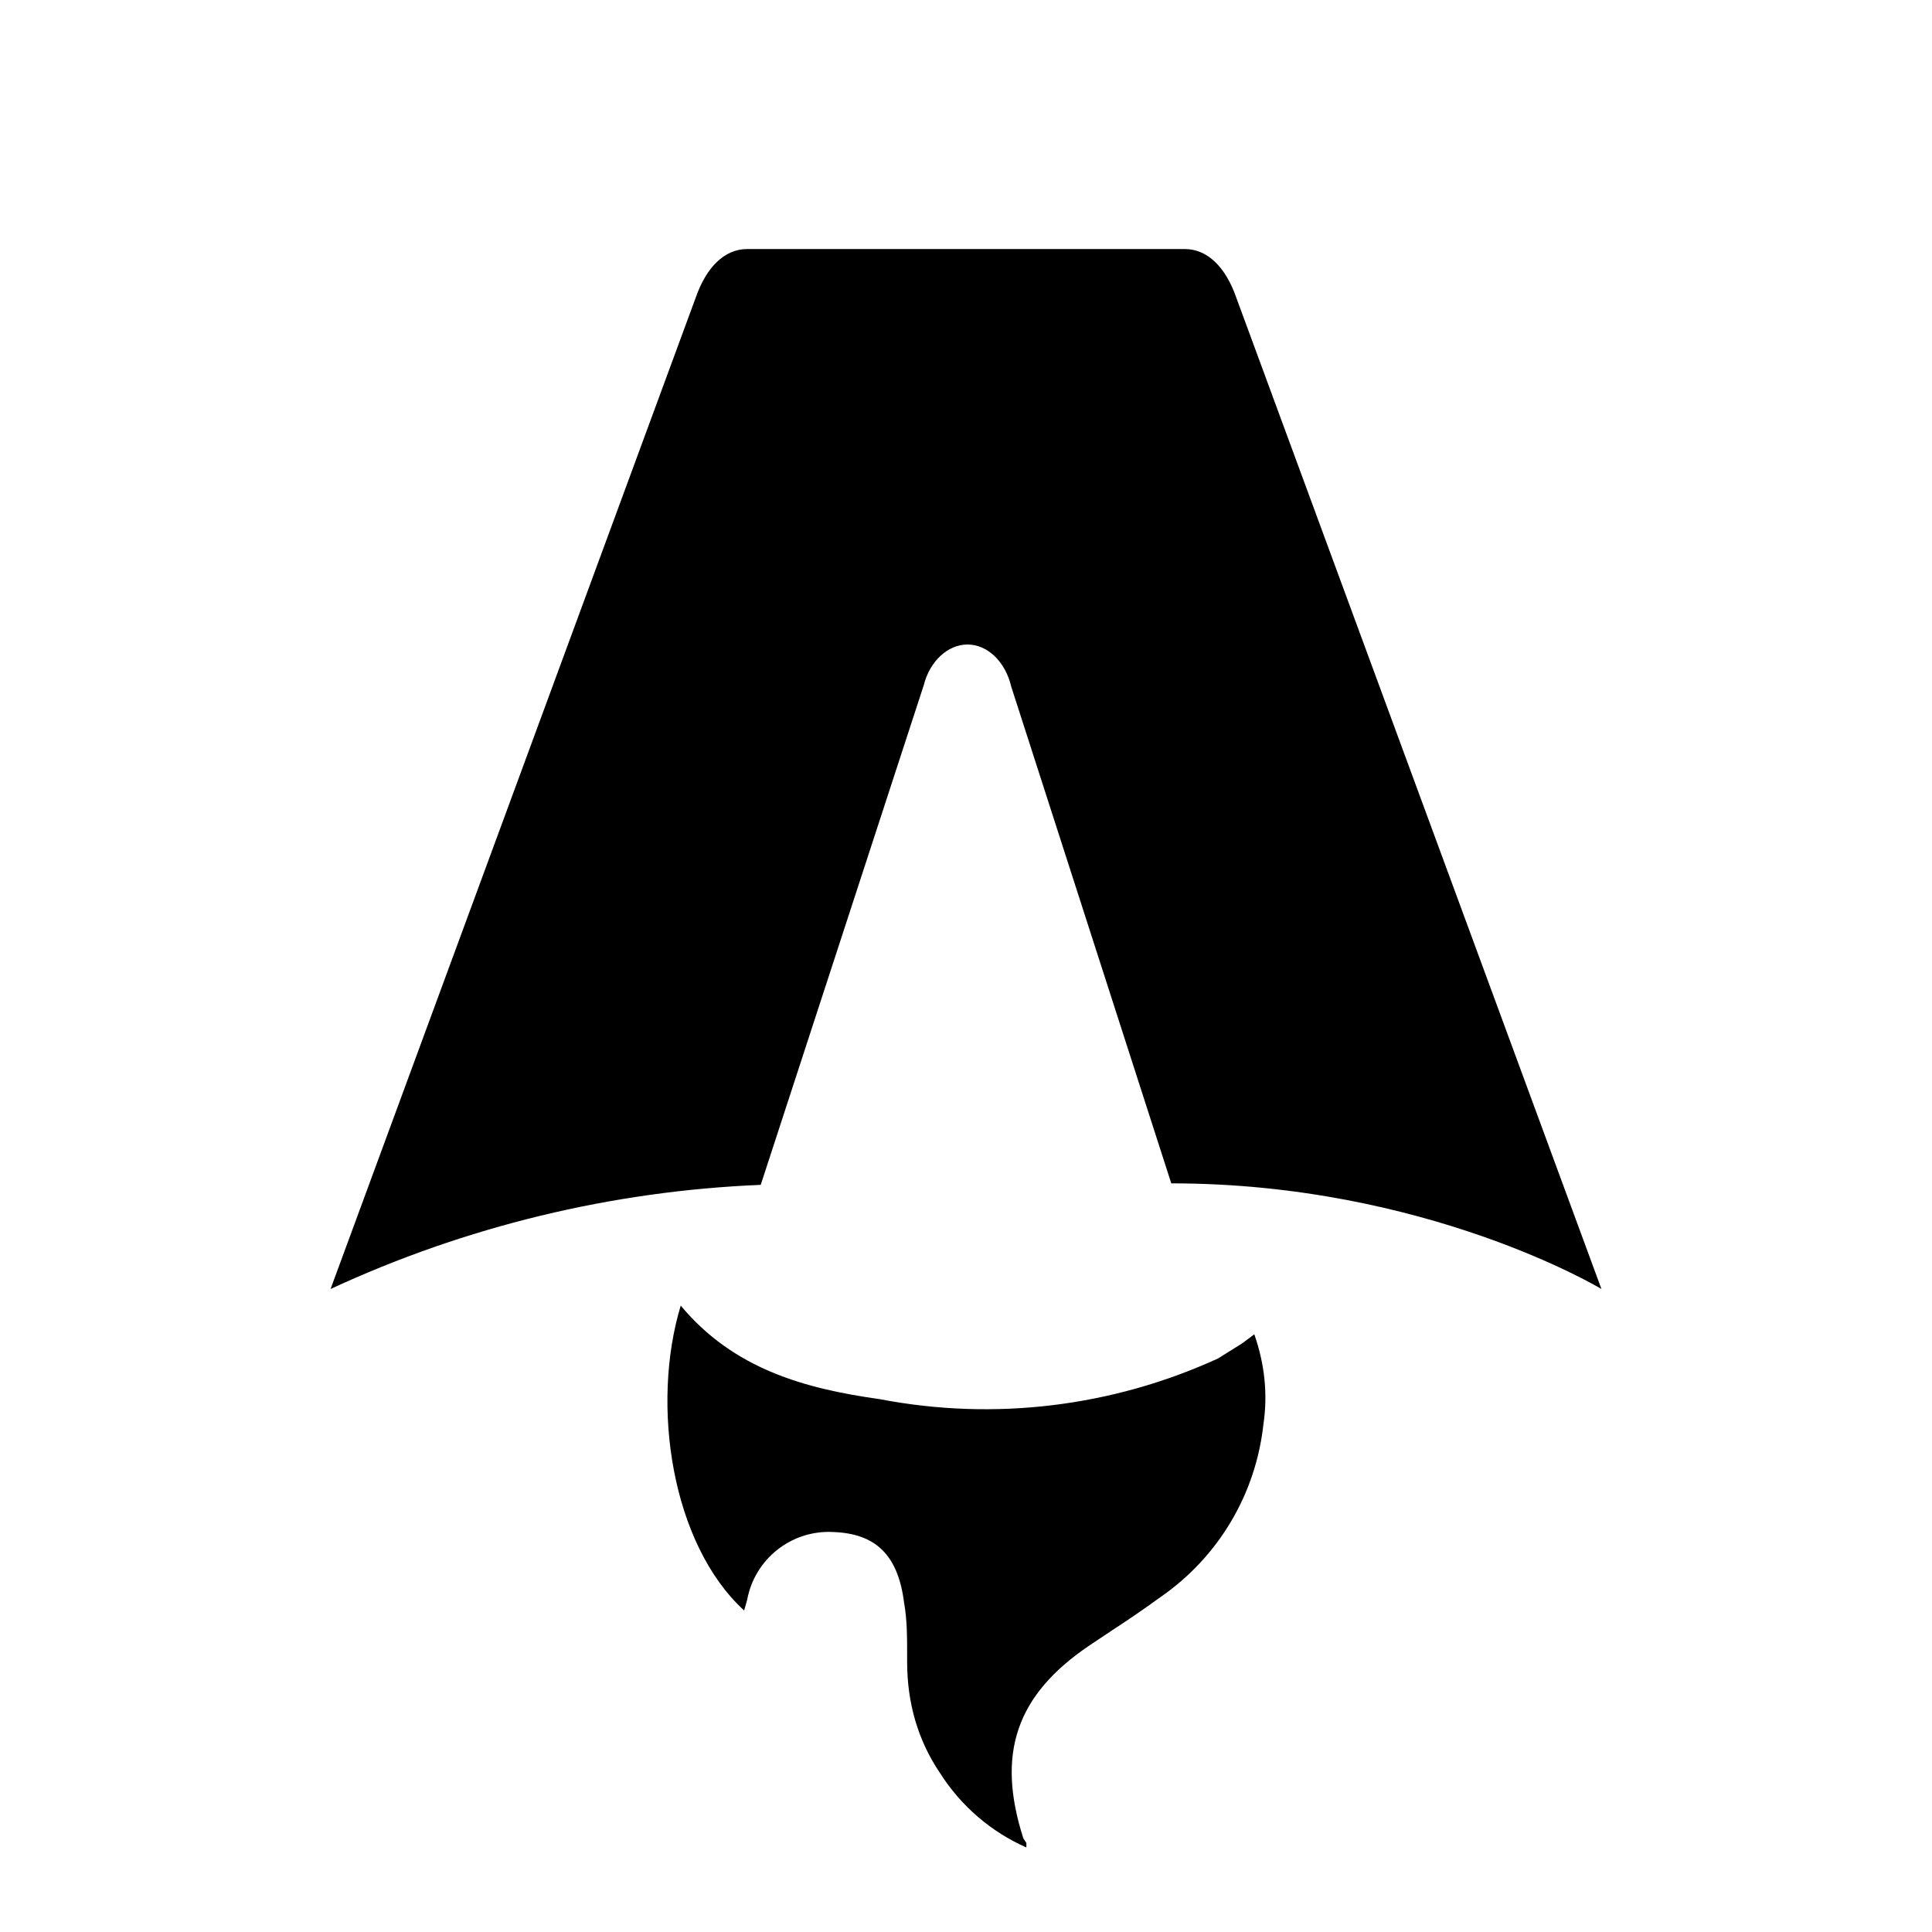
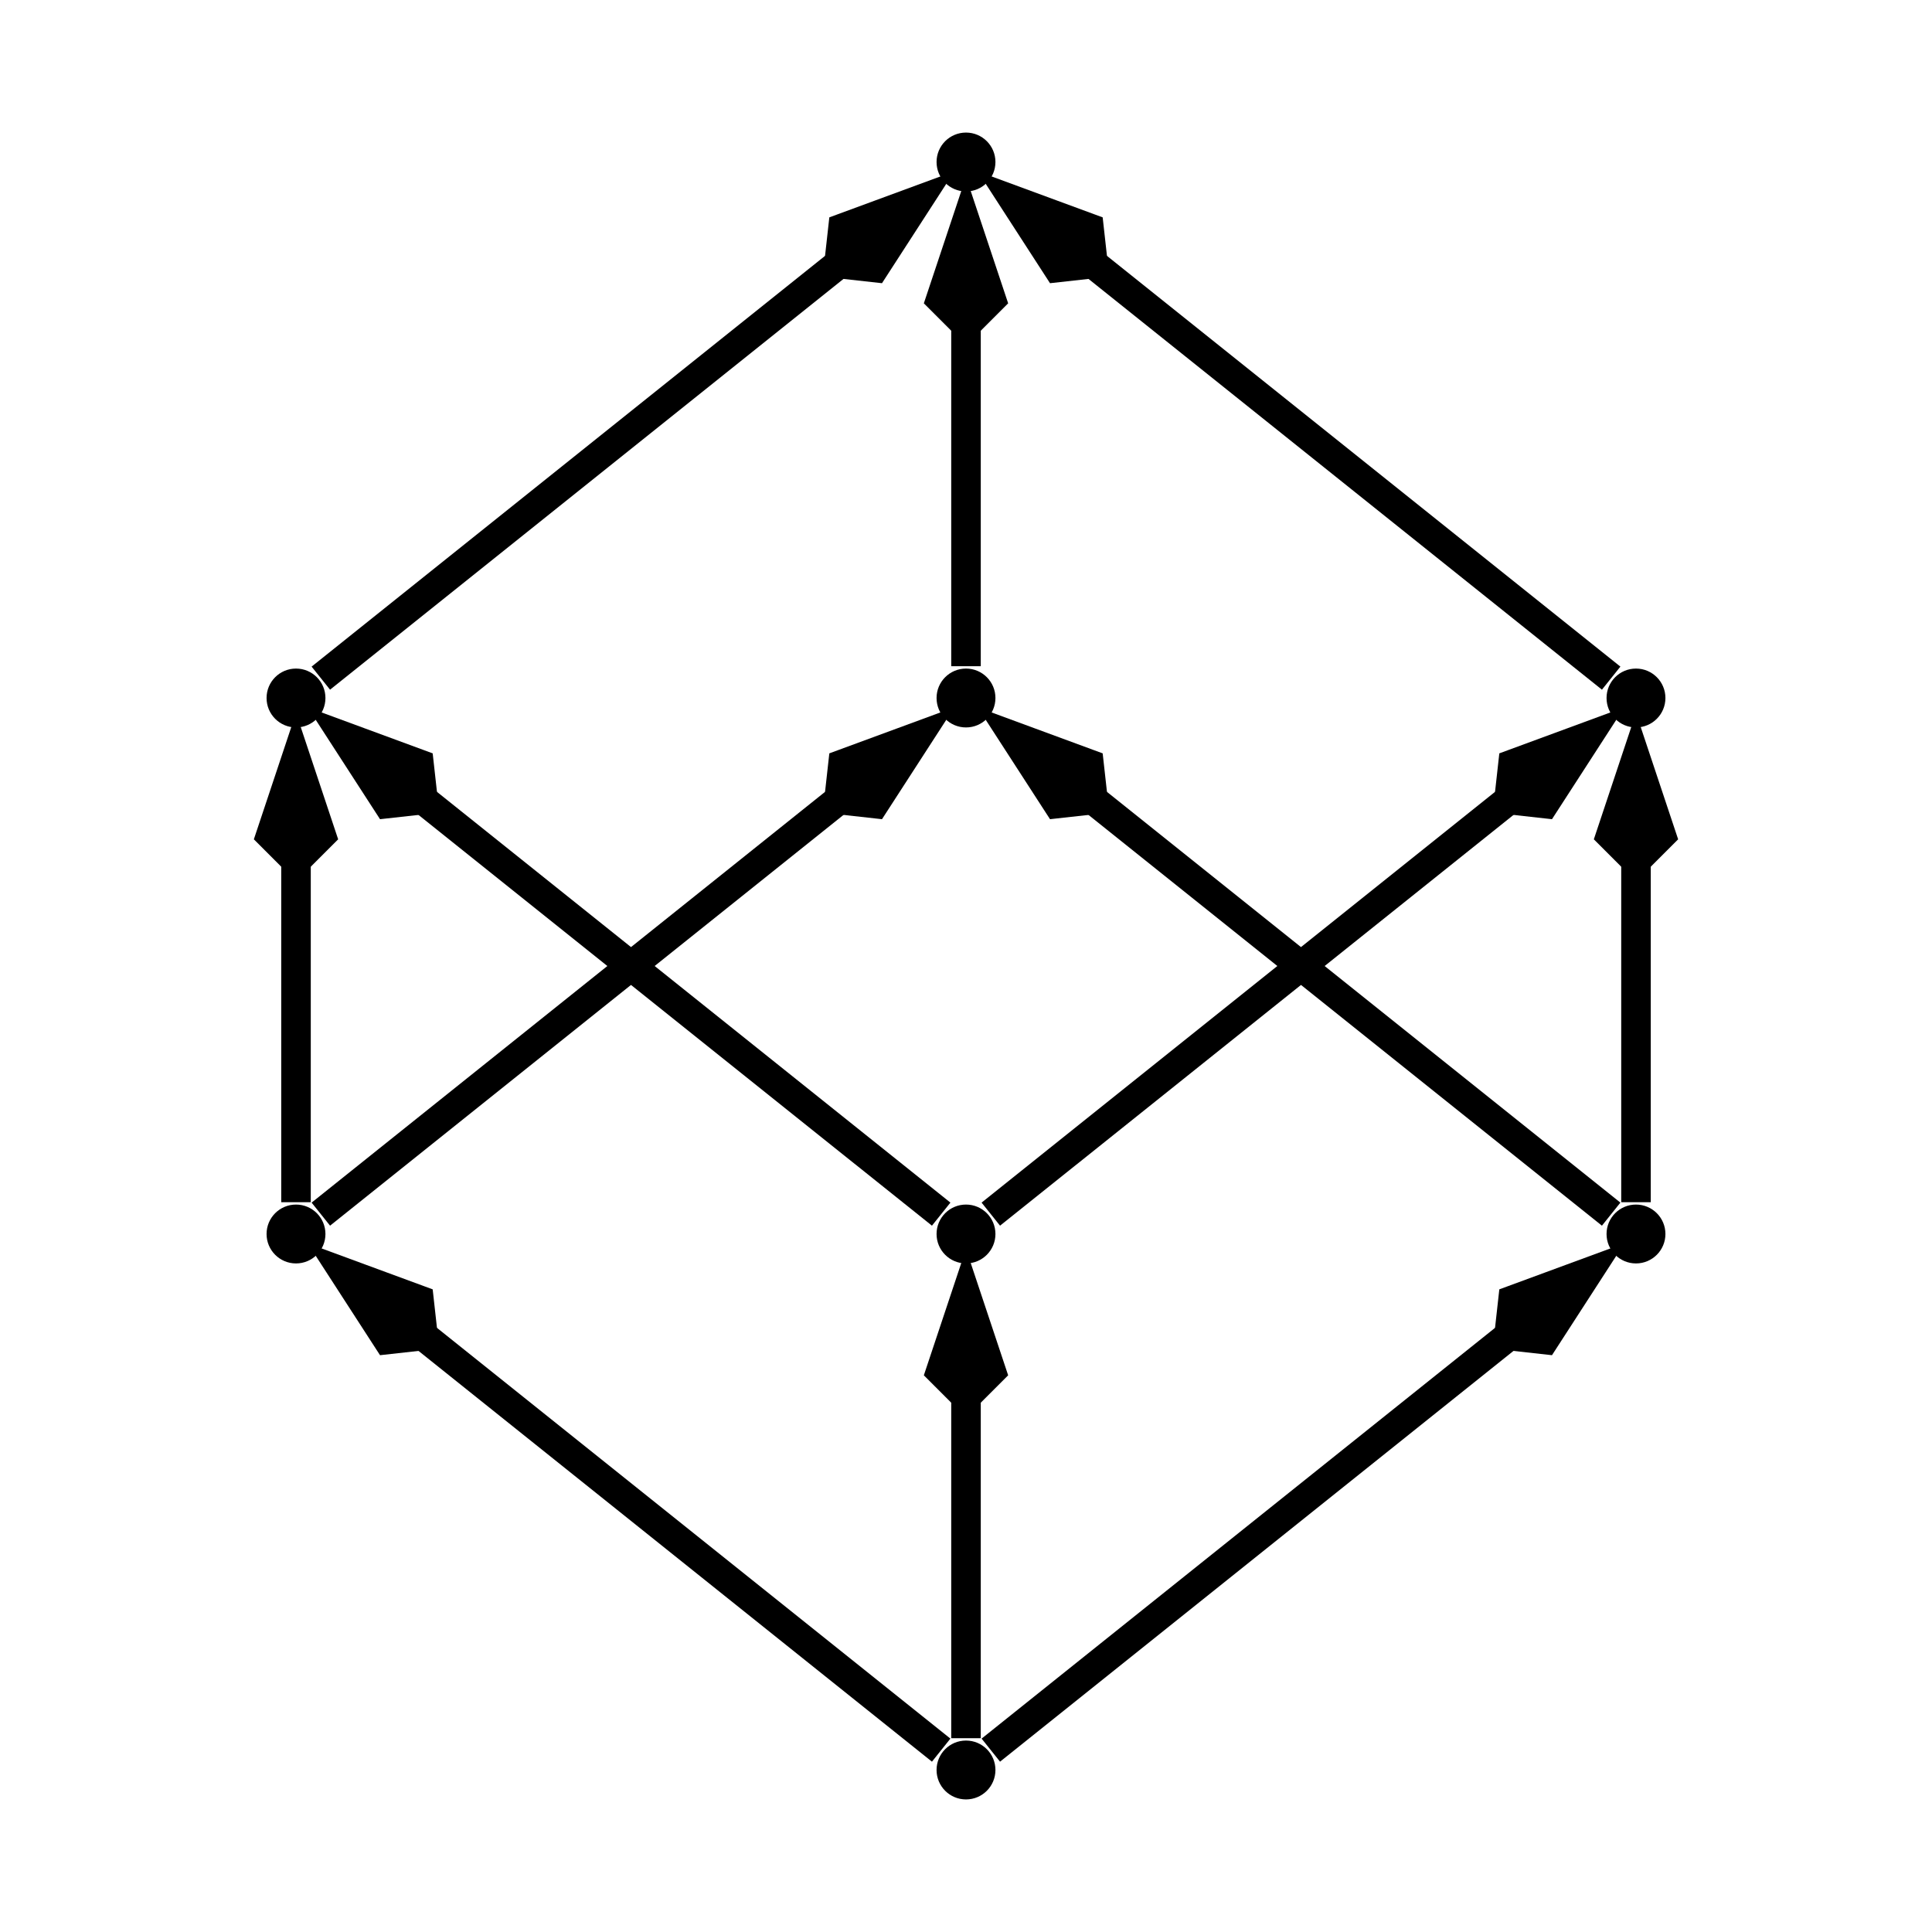
- <svg xmlns="http://www.w3.org/2000/svg" fill="none" viewBox="0 0 128 128">
-   <path d="M50.4 78.5a75.1 75.1 0 0 0-28.5 6.9l24.2-65.7c.7-2 1.9-3.2 3.4-3.2h29c1.5 0 2.7 1.2 3.4 3.2l24.2 65.7s-11.6-7-28.5-7L67 45.5c-.4-1.7-1.6-2.8-2.9-2.8-1.3 0-2.5 1.1-2.9 2.7L50.4 78.5Zm-1.1 28.2Zm-4.2-20.2c-2 6.6-.6 15.8 4.2 20.2a17.5 17.5 0 0 1 .2-.7 5.5 5.5 0 0 1 5.7-4.5c2.8.1 4.3 1.5 4.7 4.7.2 1.1.2 2.3.2 3.5v.4c0 2.7.7 5.2 2.2 7.4a13 13 0 0 0 5.7 4.9v-.3l-.2-.3c-1.8-5.6-.5-9.5 4.4-12.8l1.5-1a73 73 0 0 0 3.2-2.2 16 16 0 0 0 6.8-11.4c.3-2 .1-4-.6-6l-.8.6-1.6 1a37 37 0 0 1-22.4 2.7c-5-.7-9.7-2-13.2-6.2Z" />
-   <style>path { fill: #000; }</style>
+ <svg xmlns="http://www.w3.org/2000/svg" viewBox="0 0 188.062 188.062" height="188.062" width="188.062" xml:space="preserve" id="svg77" version="1.1">
+   <defs id="defs81">
+     <rect id="rect371" height="125.158" width="164.402" y="126.726" x="118.794" />
+     <rect id="rect365" height="81.141" width="64.965" y="123.279" x="31.289" />
+   </defs>
+   <g transform="matrix(1.333333,0,0,-1.333333,0.00160952,188.061)" id="g85">
+     <g transform="translate(70.52204,93.20002)" id="g87" style="stroke-width:2.2;stroke-dasharray:none">
+       <g id="g89" style="stroke-width:2.5;stroke-dasharray:none" transform="matrix(0.8627613,0,0,0.8627613,2.9553644e-7,-3.112237)">
+         <g id="g91" style="stroke-width:2.5;stroke-dasharray:none">
+           <g id="g93" style="stroke-width:2.5;stroke-dasharray:none">
+             <g id="g95" style="stroke-width:2.5;stroke-dasharray:none">
+               <path id="path97" style="fill:#000000;fill-opacity:1;fill-rule:nonzero;stroke:none;stroke-width:2.5;stroke-dasharray:none" d="m 2.491,45.355 c 0,1.376 -1.115,2.491 -2.491,2.491 -1.376,0 -2.491,-1.115 -2.491,-2.491 0,-1.376 1.115,-2.491 2.491,-2.491 1.376,0 2.491,1.115 2.491,2.491 z" />
+             </g>
+             <g transform="translate(0,45.354)" id="g99" style="stroke-width:2.5;stroke-dasharray:none">
+               <g id="g101" style="stroke-width:2.5;stroke-dasharray:none" />
+               <g transform="translate(0,-45.354)" id="g103" style="stroke-width:2.5;stroke-dasharray:none" />
+             </g>
+           </g>
+           <g id="g105" style="stroke-width:2.5;stroke-dasharray:none">
+             <g id="g107" style="stroke-width:2.5;stroke-dasharray:none">
+               <path id="path109" style="fill:#000000;fill-opacity:1;fill-rule:nonzero;stroke:none;stroke-width:2.5;stroke-dasharray:none" d="m -54.203,0 c 0,1.376 -1.115,2.491 -2.491,2.491 -1.376,0 -2.491,-1.115 -2.491,-2.491 0,-1.376 1.115,-2.491 2.491,-2.491 1.376,0 2.491,1.115 2.491,2.491 z" />
+             </g>
+             <g transform="translate(-56.692)" id="g111" style="stroke-width:2.5;stroke-dasharray:none">
+               <g id="g113" style="stroke-width:2.5;stroke-dasharray:none" />
+               <g transform="translate(56.692)" id="g115" style="stroke-width:2.5;stroke-dasharray:none" />
+             </g>
+           </g>
+           <g id="g117" style="stroke-width:2.5;stroke-dasharray:none">
+             <g id="g119" style="stroke-width:2.5;stroke-dasharray:none">
+               <path id="path121" style="fill:#000000;fill-opacity:1;fill-rule:nonzero;stroke:none;stroke-width:2.5;stroke-dasharray:none" d="M 2.491,0 C 2.491,1.376 1.376,2.491 0,2.491 -1.376,2.491 -2.491,1.376 -2.491,0 c 0,-1.376 1.115,-2.491 2.491,-2.491 1.376,0 2.491,1.115 2.491,2.491 z" />
+             </g>
+             <g id="g123" style="stroke-width:2.5;stroke-dasharray:none">
+               <g id="g125" style="stroke-width:2.5;stroke-dasharray:none" />
+             </g>
+           </g>
+           <g id="g127" style="stroke-width:2.5;stroke-dasharray:none">
+             <g id="g129" style="stroke-width:2.5;stroke-dasharray:none">
+               <path id="path131" style="fill:#000000;fill-opacity:1;fill-rule:nonzero;stroke:none;stroke-width:2.5;stroke-dasharray:none" d="m 59.184,0 c 0,1.376 -1.115,2.491 -2.491,2.491 -1.376,0 -2.491,-1.115 -2.491,-2.491 0,-1.376 1.115,-2.491 2.491,-2.491 1.376,0 2.491,1.115 2.491,2.491 z" />
+             </g>
+             <g transform="translate(56.693)" id="g133" style="stroke-width:2.5;stroke-dasharray:none">
+               <g id="g135" style="stroke-width:2.5;stroke-dasharray:none" />
+               <g transform="translate(-56.693)" id="g137" style="stroke-width:2.5;stroke-dasharray:none" />
+             </g>
+           </g>
+           <g id="g139" style="stroke-width:2.5;stroke-dasharray:none">
+             <g id="g141" style="stroke-width:2.5;stroke-dasharray:none">
+               <path id="path143" style="fill:#000000;fill-opacity:1;fill-rule:nonzero;stroke:none;stroke-width:2.5;stroke-dasharray:none" d="m -54.203,-45.355 c 0,1.376 -1.115,2.491 -2.491,2.491 -1.376,0 -2.491,-1.115 -2.491,-2.491 0,-1.376 1.115,-2.491 2.491,-2.491 1.376,0 2.491,1.115 2.491,2.491 z" />
+             </g>
+             <g transform="translate(-56.692,-45.355)" id="g145" style="stroke-width:2.5;stroke-dasharray:none">
+               <g id="g147" style="stroke-width:2.5;stroke-dasharray:none" />
+               <g transform="translate(56.692,45.355)" id="g149" style="stroke-width:2.5;stroke-dasharray:none" />
+             </g>
+           </g>
+           <g id="g151" style="stroke-width:2.5;stroke-dasharray:none">
+             <g id="g153" style="stroke-width:2.5;stroke-dasharray:none">
+               <path id="path155" style="fill:#000000;fill-opacity:1;fill-rule:nonzero;stroke:none;stroke-width:2.5;stroke-dasharray:none" d="m 2.491,-45.355 c 0,1.376 -1.115,2.491 -2.491,2.491 -1.376,0 -2.491,-1.115 -2.491,-2.491 0,-1.376 1.115,-2.491 2.491,-2.491 1.376,0 2.491,1.115 2.491,2.491 z" />
+             </g>
+             <g transform="translate(0,-45.355)" id="g157" style="stroke-width:2.5;stroke-dasharray:none">
+               <g id="g159" style="stroke-width:2.5;stroke-dasharray:none" />
+               <g transform="translate(0,45.355)" id="g161" style="stroke-width:2.5;stroke-dasharray:none" />
+             </g>
+           </g>
+           <g id="g163" style="stroke-width:2.5;stroke-dasharray:none">
+             <g id="g165" style="stroke-width:2.5;stroke-dasharray:none">
+               <path id="path167" style="fill:#000000;fill-opacity:1;fill-rule:nonzero;stroke:none;stroke-width:2.5;stroke-dasharray:none" d="m 59.184,-45.355 c 0,1.376 -1.115,2.491 -2.491,2.491 -1.376,0 -2.491,-1.115 -2.491,-2.491 0,-1.376 1.115,-2.491 2.491,-2.491 1.376,0 2.491,1.115 2.491,2.491 z" />
+             </g>
+             <g transform="translate(56.693,-45.355)" id="g169" style="stroke-width:2.5;stroke-dasharray:none">
+               <g id="g171" style="stroke-width:2.5;stroke-dasharray:none" />
+               <g transform="translate(-56.693,45.355)" id="g173" style="stroke-width:2.5;stroke-dasharray:none" />
+             </g>
+           </g>
+           <g id="g175" style="stroke-width:2.5;stroke-dasharray:none">
+             <g id="g177" style="stroke-width:2.5;stroke-dasharray:none">
+               <path id="path179" style="fill:#000000;fill-opacity:1;fill-rule:nonzero;stroke:none;stroke-width:2.5;stroke-dasharray:none" d="m 2.491,-90.71 c 0,1.376 -1.115,2.491 -2.491,2.491 -1.376,0 -2.491,-1.115 -2.491,-2.491 0,-1.376 1.115,-2.491 2.491,-2.491 1.376,0 2.491,1.115 2.491,2.491 z" />
+             </g>
+             <g transform="translate(0,-90.709)" id="g181" style="stroke-width:2.5;stroke-dasharray:none">
+               <g id="g183" style="stroke-width:2.5;stroke-dasharray:none" />
+               <g transform="translate(0,90.709)" id="g185" style="stroke-width:2.5;stroke-dasharray:none" />
+             </g>
+           </g>
+           <g id="g187" style="stroke-width:2.5;stroke-dasharray:none">
+             <path id="path189" style="fill:none;stroke:#000000;stroke-width:2.5;stroke-linecap:butt;stroke-linejoin:miter;stroke-miterlimit:10;stroke-dasharray:none;stroke-opacity:1" d="m 2.1,-89.03 43.851,35.081" />
+             <g transform="matrix(0.78082,0.62466,-0.62466,0.78082,45.07155,-54.65276)" id="g191" style="stroke-width:2.5;stroke-dasharray:none">
+               <g id="g193" style="stroke-width:2.5;stroke-dasharray:none">
+                 <path id="path195" style="fill:#000000;fill-opacity:1;fill-rule:nonzero;stroke:#000000;stroke-width:2.5;stroke-linecap:butt;stroke-linejoin:miter;stroke-miterlimit:10;stroke-dasharray:none;stroke-opacity:1" d="M 9.674,0 3.264,2.137 1.127,0 3.264,-2.137 Z" />
+               </g>
+             </g>
+           </g>
+           <g id="g197" style="stroke-width:2.5;stroke-dasharray:none">
+             <path id="path199" style="fill:none;stroke:#000000;stroke-width:2.5;stroke-linecap:butt;stroke-linejoin:miter;stroke-miterlimit:10;stroke-dasharray:none;stroke-opacity:1" d="m 0,-88.02 v 28.908" />
+             <g transform="rotate(90,30.1197,-30.1197)" id="g201" style="stroke-width:2.5;stroke-dasharray:none">
+               <g id="g203" style="stroke-width:2.5;stroke-dasharray:none">
+                 <path id="path205" style="fill:#000000;fill-opacity:1;fill-rule:nonzero;stroke:#000000;stroke-width:2.5;stroke-linecap:butt;stroke-linejoin:miter;stroke-miterlimit:10;stroke-dasharray:none;stroke-opacity:1" d="M 9.674,0 3.264,2.137 1.127,0 3.264,-2.137 Z" />
+               </g>
+             </g>
+           </g>
+           <g id="g207" style="stroke-width:2.5;stroke-dasharray:none">
+             <path id="path209" style="fill:none;stroke:#000000;stroke-width:2.5;stroke-linecap:butt;stroke-linejoin:miter;stroke-miterlimit:10;stroke-dasharray:none;stroke-opacity:1" d="m -2.1,-89.03 -43.851,35.081" />
+             <g transform="matrix(-0.78082,0.62466,-0.62466,-0.78082,-45.07155,-54.65276)" id="g211" style="stroke-width:2.5;stroke-dasharray:none">
+               <g id="g213" style="stroke-width:2.5;stroke-dasharray:none">
+                 <path id="path215" style="fill:#000000;fill-opacity:1;fill-rule:nonzero;stroke:#000000;stroke-width:2.5;stroke-linecap:butt;stroke-linejoin:miter;stroke-miterlimit:10;stroke-dasharray:none;stroke-opacity:1" d="M 9.674,0 3.264,2.137 1.127,0 3.264,-2.137 Z" />
+               </g>
+             </g>
+           </g>
+           <g id="g217" style="stroke-width:2.5;stroke-dasharray:none">
+             <path id="path219" style="fill:none;stroke:#000000;stroke-width:2.5;stroke-linecap:butt;stroke-linejoin:miter;stroke-miterlimit:10;stroke-dasharray:none;stroke-opacity:1" d="m 56.694,-42.665 v 28.908" />
+             <g transform="rotate(90,35.78899,20.90462)" id="g221" style="stroke-width:2.5;stroke-dasharray:none">
+               <g id="g223" style="stroke-width:2.5;stroke-dasharray:none">
+                 <path id="path225" style="fill:#000000;fill-opacity:1;fill-rule:nonzero;stroke:#000000;stroke-width:2.5;stroke-linecap:butt;stroke-linejoin:miter;stroke-miterlimit:10;stroke-dasharray:none;stroke-opacity:1" d="M 9.674,0 3.264,2.137 1.127,0 3.264,-2.137 Z" />
+               </g>
+             </g>
+           </g>
+           <g id="g227" style="stroke-width:2.5;stroke-dasharray:none">
+             <path id="path229" style="fill:none;stroke:#000000;stroke-width:2.5;stroke-linecap:butt;stroke-linejoin:miter;stroke-miterlimit:10;stroke-dasharray:none;stroke-opacity:1" d="M 54.593,-43.675 10.742,-8.594" />
+             <g transform="matrix(-0.78082,0.62466,-0.62466,-0.78082,11.62206,-9.29771)" id="g231" style="stroke-width:2.5;stroke-dasharray:none">
+               <g id="g233" style="stroke-width:2.5;stroke-dasharray:none">
+                 <path id="path235" style="fill:#000000;fill-opacity:1;fill-rule:nonzero;stroke:#000000;stroke-width:2.5;stroke-linecap:butt;stroke-linejoin:miter;stroke-miterlimit:10;stroke-dasharray:none;stroke-opacity:1" d="M 9.674,0 3.264,2.137 1.127,0 3.264,-2.137 Z" />
+               </g>
+             </g>
+           </g>
+           <g id="g237" style="stroke-width:2.5;stroke-dasharray:none">
+             <path id="path239" style="fill:none;stroke:#000000;stroke-width:2.5;stroke-linecap:butt;stroke-linejoin:miter;stroke-miterlimit:10;stroke-dasharray:none;stroke-opacity:1" d="M 2.1,-43.675 45.952,-8.594" />
+             <g transform="matrix(0.78082,0.62466,-0.62466,0.78082,45.07155,-9.29771)" id="g241" style="stroke-width:2.5;stroke-dasharray:none">
+               <g id="g243" style="stroke-width:2.5;stroke-dasharray:none">
+                 <path id="path245" style="fill:#000000;fill-opacity:1;fill-rule:nonzero;stroke:#000000;stroke-width:2.5;stroke-linecap:butt;stroke-linejoin:miter;stroke-miterlimit:10;stroke-dasharray:none;stroke-opacity:1" d="M 9.674,0 3.264,2.137 1.127,0 3.264,-2.137 Z" />
+               </g>
+             </g>
+           </g>
+           <g id="g247" style="stroke-width:2.5;stroke-dasharray:none">
+             <path id="path249" style="fill:none;stroke:#000000;stroke-width:2.5;stroke-linecap:butt;stroke-linejoin:miter;stroke-miterlimit:10;stroke-dasharray:none;stroke-opacity:1" d="M -2.1,-43.675 -45.952,-8.594" />
+             <g transform="matrix(-0.78082,0.62466,-0.62466,-0.78082,-45.07155,-9.29771)" id="g251" style="stroke-width:2.5;stroke-dasharray:none">
+               <g id="g253" style="stroke-width:2.5;stroke-dasharray:none">
+                 <path id="path255" style="fill:#000000;fill-opacity:1;fill-rule:nonzero;stroke:#000000;stroke-width:2.5;stroke-linecap:butt;stroke-linejoin:miter;stroke-miterlimit:10;stroke-dasharray:none;stroke-opacity:1" d="M 9.674,0 3.264,2.137 1.127,0 3.264,-2.137 Z" />
+               </g>
+             </g>
+           </g>
+           <g id="g257" style="stroke-width:2.5;stroke-dasharray:none">
+             <path id="path259" style="fill:none;stroke:#000000;stroke-width:2.5;stroke-linecap:butt;stroke-linejoin:miter;stroke-miterlimit:10;stroke-dasharray:none;stroke-opacity:1" d="m -54.593,-43.675 43.851,35.081" />
+             <g transform="matrix(0.78082,0.62466,-0.62466,0.78082,-11.62206,-9.29771)" id="g261" style="stroke-width:2.5;stroke-dasharray:none">
+               <g id="g263" style="stroke-width:2.5;stroke-dasharray:none">
+                 <path id="path265" style="fill:#000000;fill-opacity:1;fill-rule:nonzero;stroke:#000000;stroke-width:2.5;stroke-linecap:butt;stroke-linejoin:miter;stroke-miterlimit:10;stroke-dasharray:none;stroke-opacity:1" d="M 9.674,0 3.264,2.137 1.127,0 3.264,-2.137 Z" />
+               </g>
+             </g>
+           </g>
+           <g id="g267" style="stroke-width:2.5;stroke-dasharray:none">
+             <path id="path269" style="fill:none;stroke:#000000;stroke-width:2.5;stroke-linecap:butt;stroke-linejoin:miter;stroke-miterlimit:10;stroke-dasharray:none;stroke-opacity:1" d="m -56.694,-42.665 v 28.908" />
+             <g transform="rotate(90,-20.90462,-35.78899)" id="g271" style="stroke-width:2.5;stroke-dasharray:none">
+               <g id="g273" style="stroke-width:2.5;stroke-dasharray:none">
+                 <path id="path275" style="fill:#000000;fill-opacity:1;fill-rule:nonzero;stroke:#000000;stroke-width:2.5;stroke-linecap:butt;stroke-linejoin:miter;stroke-miterlimit:10;stroke-dasharray:none;stroke-opacity:1" d="M 9.674,0 3.264,2.137 1.127,0 3.264,-2.137 Z" />
+               </g>
+             </g>
+           </g>
+           <g id="g277" style="stroke-width:2.5;stroke-dasharray:none">
+             <path id="path279" style="fill:none;stroke:#000000;stroke-width:2.5;stroke-linecap:butt;stroke-linejoin:miter;stroke-miterlimit:10;stroke-dasharray:none;stroke-opacity:1" d="M 54.593,1.68 10.742,36.761" />
+             <g transform="matrix(-0.78082,0.62466,-0.62466,-0.78082,11.62206,36.05731)" id="g281" style="stroke-width:2.5;stroke-dasharray:none">
+               <g id="g283" style="stroke-width:2.5;stroke-dasharray:none">
+                 <path id="path285" style="fill:#000000;fill-opacity:1;fill-rule:nonzero;stroke:#000000;stroke-width:2.5;stroke-linecap:butt;stroke-linejoin:miter;stroke-miterlimit:10;stroke-dasharray:none;stroke-opacity:1" d="M 9.674,0 3.264,2.137 1.127,0 3.264,-2.137 Z" />
+               </g>
+             </g>
+           </g>
+           <g id="g287" style="stroke-width:2.5;stroke-dasharray:none">
+             <path id="path289" style="fill:none;stroke:#000000;stroke-width:2.5;stroke-linecap:butt;stroke-linejoin:miter;stroke-miterlimit:10;stroke-dasharray:none;stroke-opacity:1" d="M 0,2.69 V 31.598" />
+             <g transform="rotate(90,-15.23531,15.23531)" id="g291" style="stroke-width:2.5;stroke-dasharray:none">
+               <g id="g293" style="stroke-width:2.5;stroke-dasharray:none">
+                 <path id="path295" style="fill:#000000;fill-opacity:1;fill-rule:nonzero;stroke:#000000;stroke-width:2.5;stroke-linecap:butt;stroke-linejoin:miter;stroke-miterlimit:10;stroke-dasharray:none;stroke-opacity:1" d="M 9.674,0 3.264,2.137 1.127,0 3.264,-2.137 Z" />
+               </g>
+             </g>
+           </g>
+           <g id="g297" style="stroke-width:2.5;stroke-dasharray:none">
+             <path id="path299" style="fill:none;stroke:#000000;stroke-width:2.5;stroke-linecap:butt;stroke-linejoin:miter;stroke-miterlimit:10;stroke-dasharray:none;stroke-opacity:1" d="m -54.593,1.68 43.851,35.081" />
+             <g transform="matrix(0.78082,0.62466,-0.62466,0.78082,-11.62206,36.05731)" id="g301" style="stroke-width:2.5;stroke-dasharray:none">
+               <g id="g303" style="stroke-width:2.5;stroke-dasharray:none">
+                 <path id="path305" style="fill:#000000;fill-opacity:1;fill-rule:nonzero;stroke:#000000;stroke-width:2.5;stroke-linecap:butt;stroke-linejoin:miter;stroke-miterlimit:10;stroke-dasharray:none;stroke-opacity:1" d="M 9.674,0 3.264,2.137 1.127,0 3.264,-2.137 Z" />
+               </g>
+             </g>
+           </g>
+         </g>
+       </g>
+     </g>
+     <text style="font-size:30px;line-height:1.25;font-family:'Cambria Math';-inkscape-font-specification:'Cambria Math';white-space:pre;shape-inside:url(#rect365);display:inline" id="text363" xml:space="preserve" />
+     <g id="text369" style="font-size:30px;line-height:1.25;font-family:'Yu Gothic UI';-inkscape-font-specification:'Yu Gothic UI';letter-spacing:0px;white-space:pre" transform="matrix(1,0,0,-1,25.64563,236.1268)" aria-label="partially&#10;ordered" />
+   </g>
</svg>
